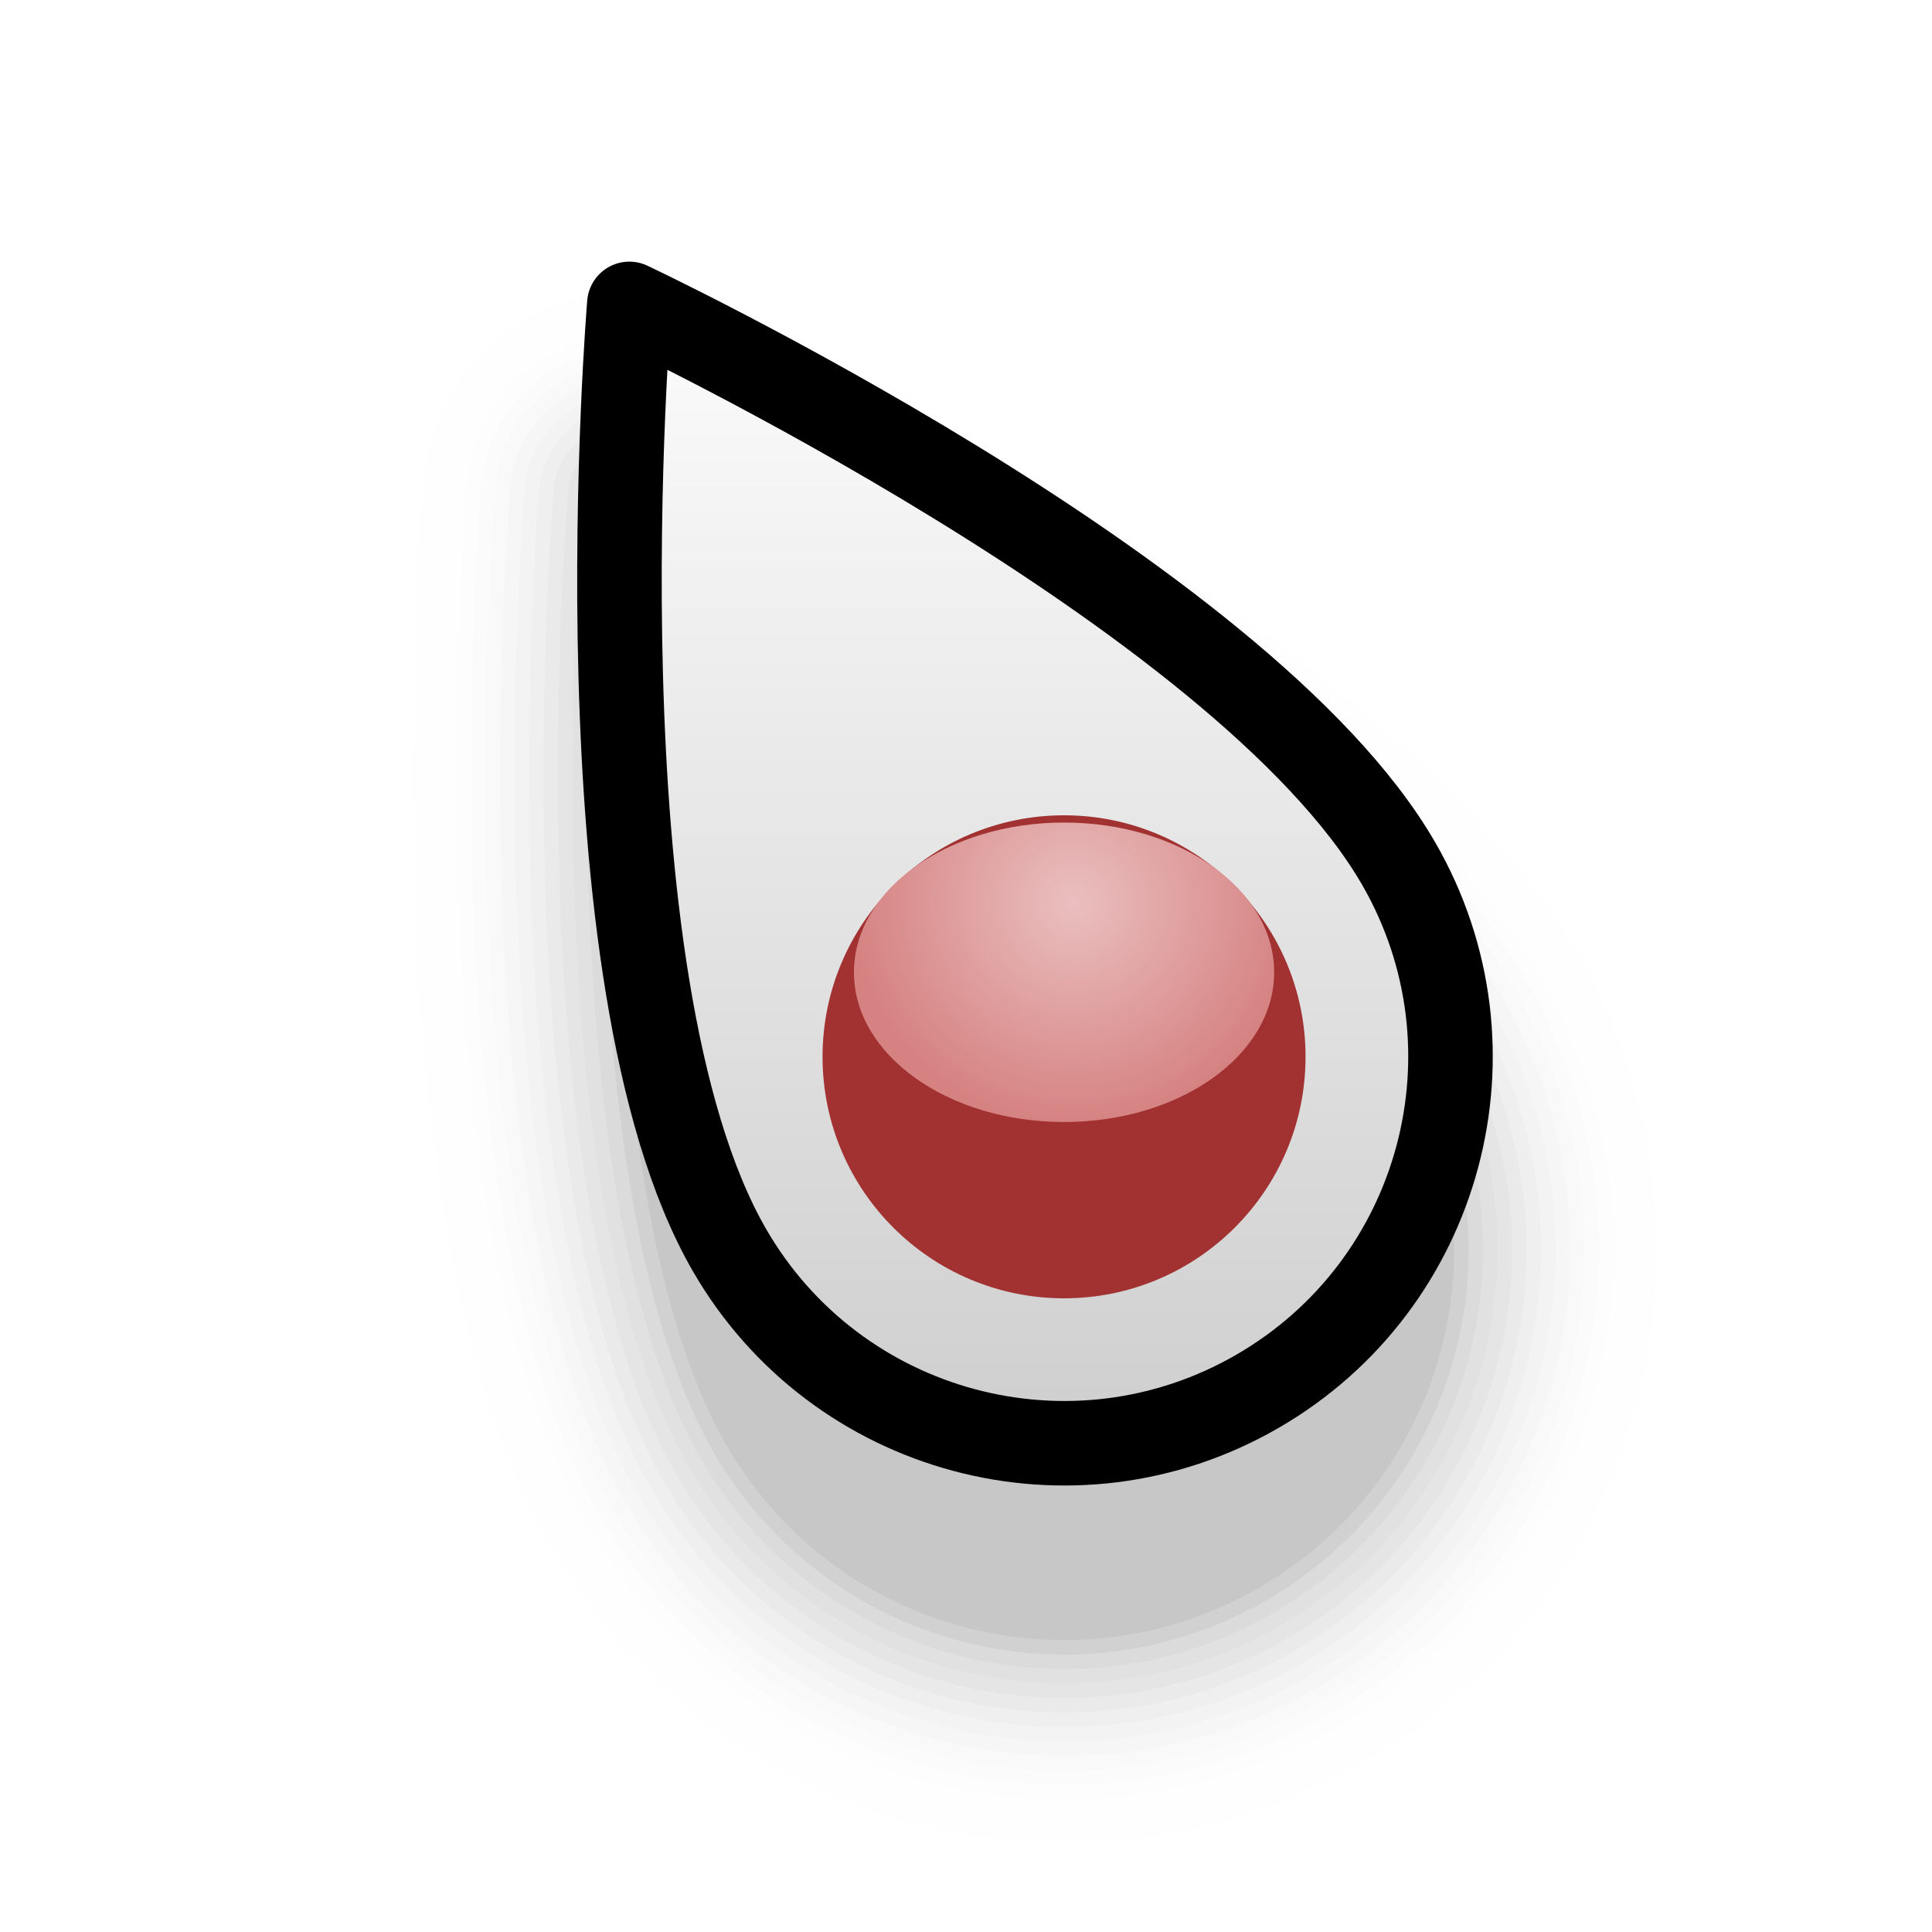
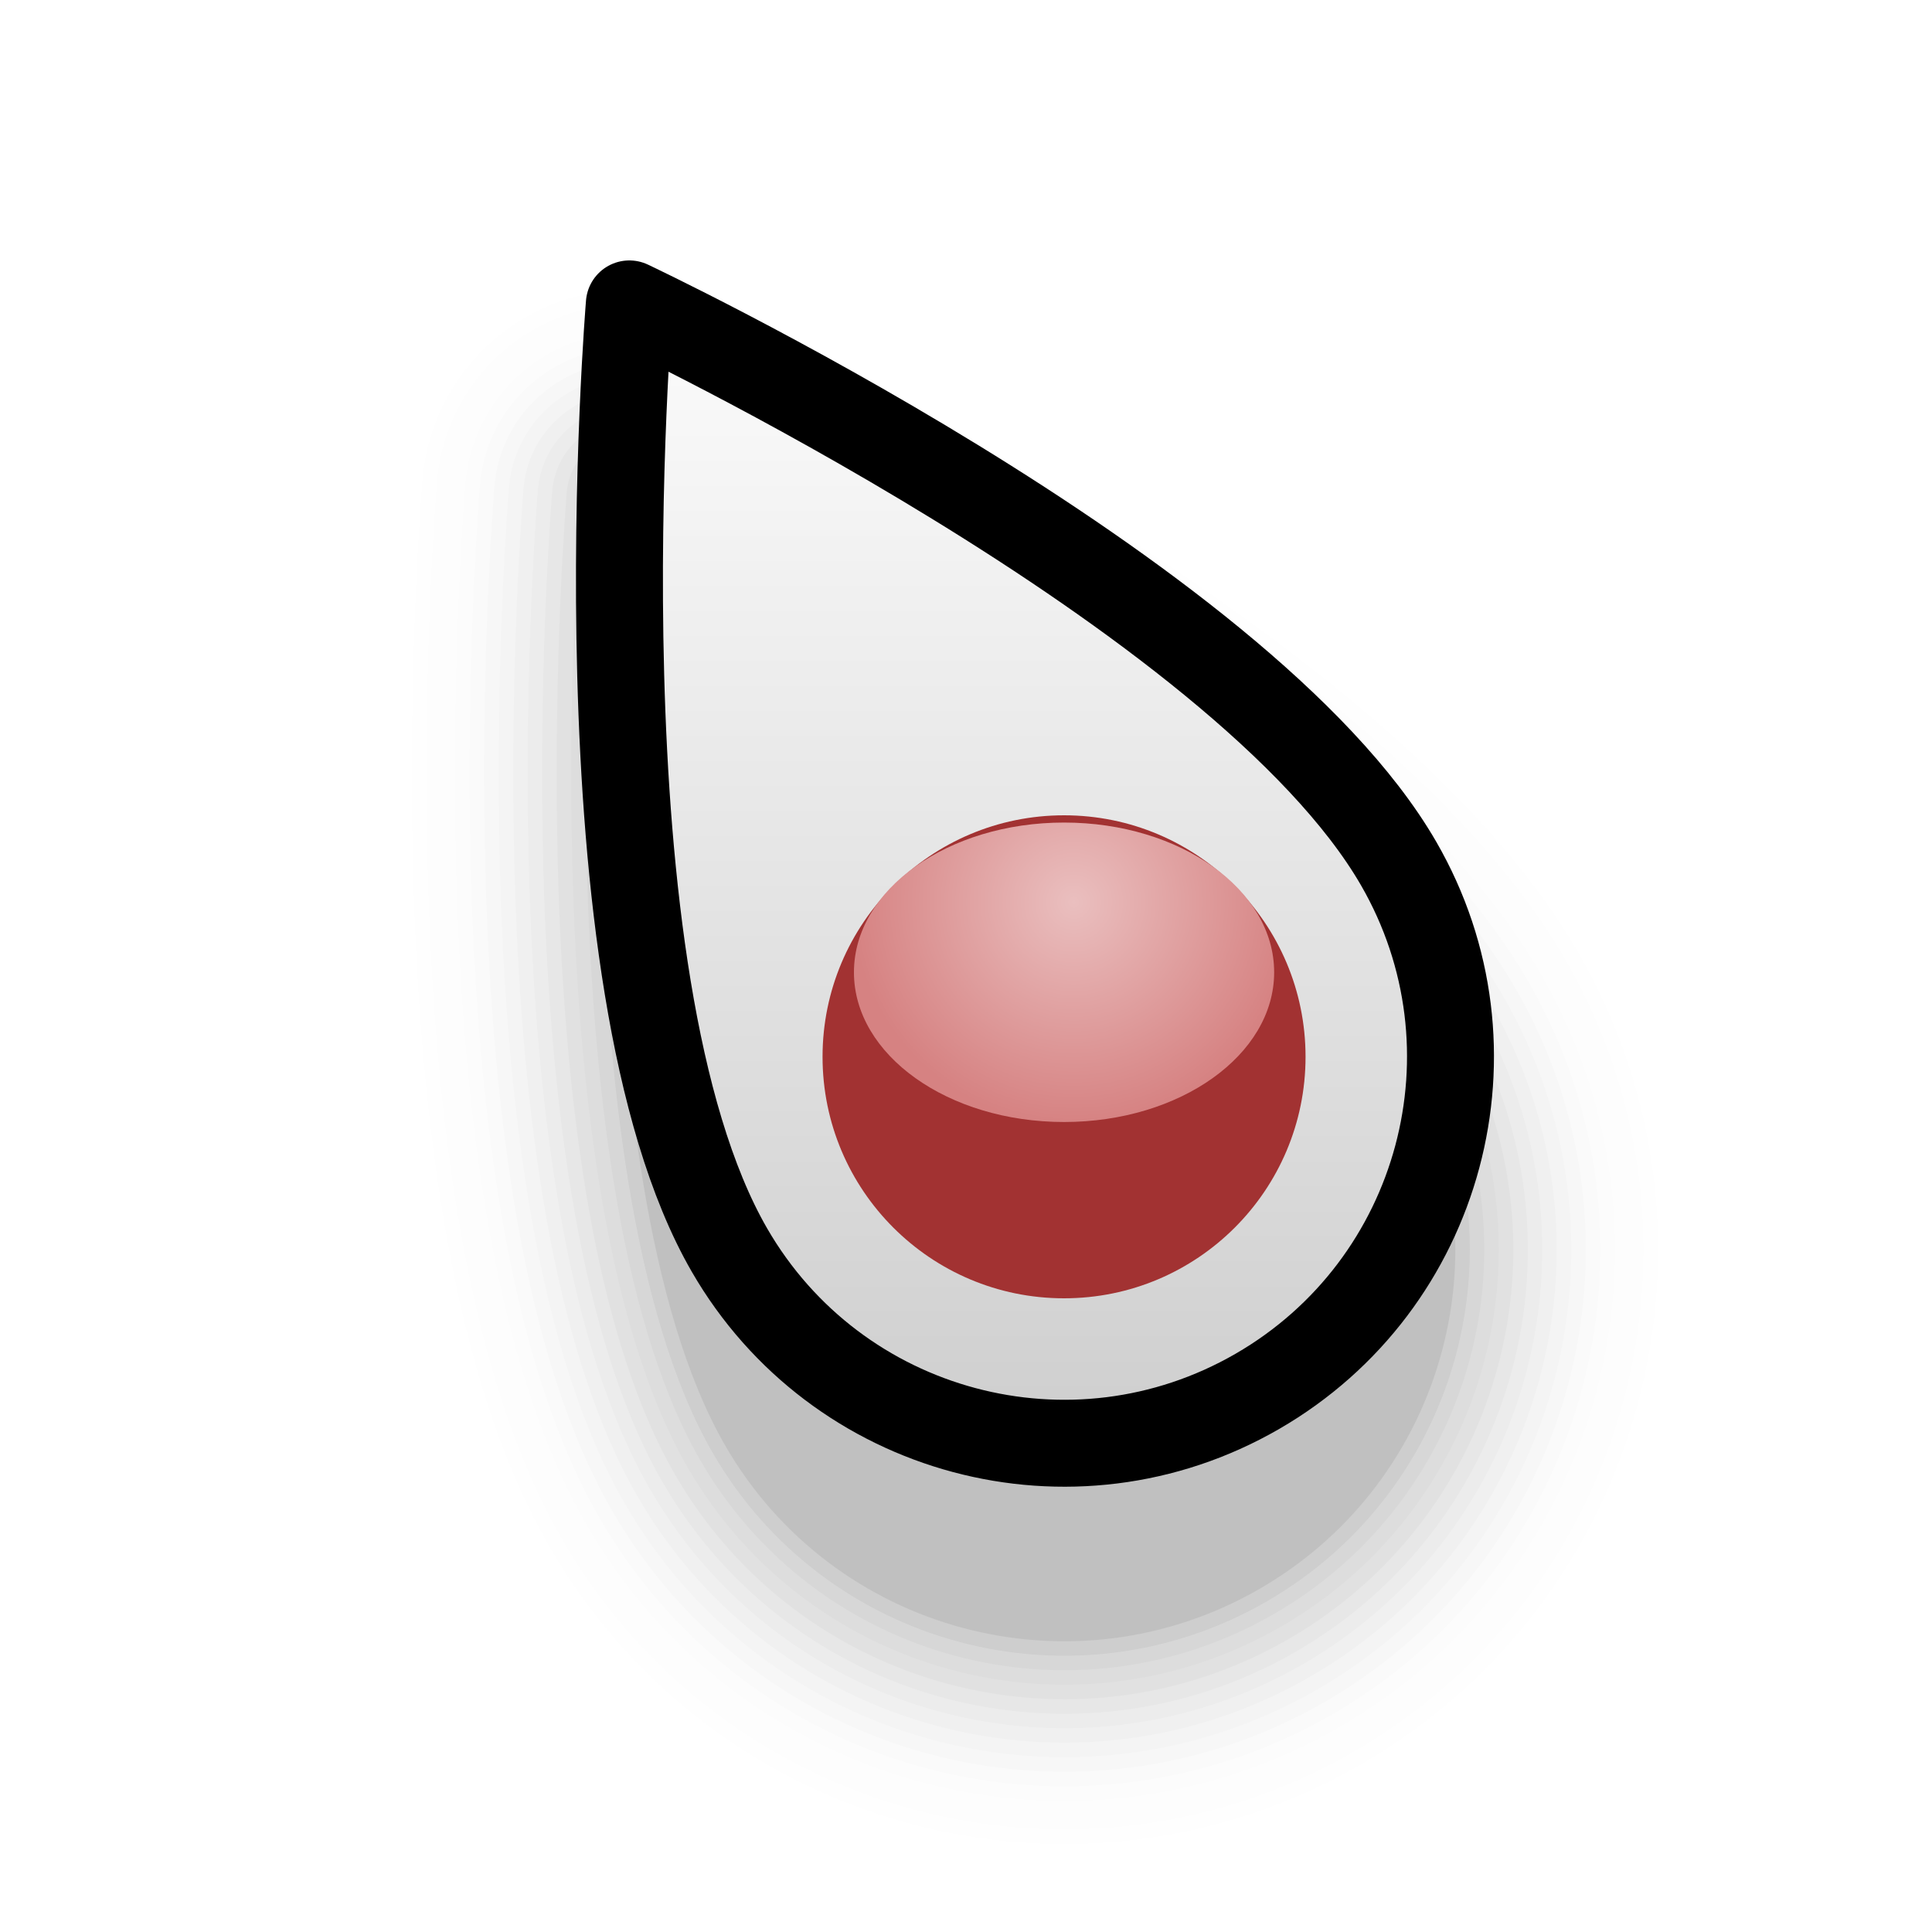
<svg xmlns="http://www.w3.org/2000/svg" width="40" height="40" viewBox="0 0 40 40">
  <linearGradient id="body" x1="0" y1="0" x2="0" y2="1">
    <stop offset="0" stop-color="#fcfcfc" />
    <stop offset="1" stop-color="#cecece" />
  </linearGradient>
  <linearGradient id="glyph" x1="0" y1="0" x2="0" y2="1">
    <stop offset="0" stop-color="#7abd43" />
    <stop offset="1" stop-color="#4f7d2a" />
  </linearGradient>
-   <g transform="translate(0 4.0)" fill="#000" stroke="#000" stroke-linejoin="round" fill-rule="evenodd">
-     <g opacity="0.067" stroke-width="0.15">
+   <g transform="translate(0 4.0)" opacity="0.248" fill="#000" fill-rule="evenodd" stroke-linejoin="round">
+     <g opacity="1.000">
      <path d="M13.03 6.292C13.03 6.292 25.718 12.268 28.958 17.88A8 8 0 0 1 26.03 28.808A8 8 0 0 1 15.102 25.88C11.862 20.268 13.03 6.292 13.03 6.292Z" />
+       <path d="M13.03 6.292C13.03 6.292 25.718 12.268 28.958 17.88A8 8 0 0 1 26.03 28.808A8 8 0 0 1 15.102 25.88C11.862 20.268 13.03 6.292 13.03 6.292Z" fill="none" stroke="#000" stroke-width="0.2" />
    </g>
-     <g opacity="0.044" stroke-width="0.75">
+     <g opacity="0.407">
      <path d="M13.03 6.292C13.03 6.292 25.718 12.268 28.958 17.88A8 8 0 0 1 26.03 28.808A8 8 0 0 1 15.102 25.88C11.862 20.268 13.03 6.292 13.03 6.292Z" />
+       <path d="M13.03 6.292C13.03 6.292 25.718 12.268 28.958 17.88A8 8 0 0 1 26.03 28.808A8 8 0 0 1 15.102 25.88C11.862 20.268 13.03 6.292 13.03 6.292Z" fill="none" stroke="#000" stroke-width="0.8" />
    </g>
-     <g opacity="0.025" stroke-width="1.35">
+     <g opacity="0.192">
      <path d="M13.03 6.292C13.03 6.292 25.718 12.268 28.958 17.88A8 8 0 0 1 26.03 28.808A8 8 0 0 1 15.102 25.88C11.862 20.268 13.03 6.292 13.03 6.292Z" />
+       <path d="M13.03 6.292C13.03 6.292 25.718 12.268 28.958 17.88A8 8 0 0 1 26.03 28.808A8 8 0 0 1 15.102 25.88C11.862 20.268 13.03 6.292 13.03 6.292Z" fill="none" stroke="#000" stroke-width="1.4" />
    </g>
-     <g opacity="0.019" stroke-width="1.95">
+     <g opacity="0.129">
      <path d="M13.03 6.292C13.03 6.292 25.718 12.268 28.958 17.88A8 8 0 0 1 26.03 28.808A8 8 0 0 1 15.102 25.88C11.862 20.268 13.03 6.292 13.03 6.292Z" />
+       <path d="M13.03 6.292C13.03 6.292 25.718 12.268 28.958 17.88A8 8 0 0 1 26.03 28.808A8 8 0 0 1 15.102 25.88C11.862 20.268 13.03 6.292 13.03 6.292Z" fill="none" stroke="#000" stroke-width="2" />
    </g>
-     <g opacity="0.022" stroke-width="2.55">
+     <g opacity="0.133">
      <path d="M13.03 6.292C13.03 6.292 25.718 12.268 28.958 17.88A8 8 0 0 1 26.03 28.808A8 8 0 0 1 15.102 25.88C11.862 20.268 13.03 6.292 13.03 6.292Z" />
+       <path d="M13.03 6.292C13.03 6.292 25.718 12.268 28.958 17.88A8 8 0 0 1 26.03 28.808A8 8 0 0 1 15.102 25.88C11.862 20.268 13.03 6.292 13.03 6.292Z" fill="none" stroke="#000" stroke-width="2.6" />
    </g>
-     <g opacity="0.023" stroke-width="3.15">
+     <g opacity="0.124">
      <path d="M13.03 6.292C13.03 6.292 25.718 12.268 28.958 17.88A8 8 0 0 1 26.03 28.808A8 8 0 0 1 15.102 25.88C11.862 20.268 13.03 6.292 13.03 6.292Z" />
+       <path d="M13.03 6.292C13.03 6.292 25.718 12.268 28.958 17.88A8 8 0 0 1 26.03 28.808A8 8 0 0 1 15.102 25.88C11.862 20.268 13.03 6.292 13.03 6.292Z" fill="none" stroke="#000" stroke-width="3.2" />
    </g>
-     <g opacity="0.019" stroke-width="3.75">
+     <g opacity="0.095">
      <path d="M13.03 6.292C13.03 6.292 25.718 12.268 28.958 17.88A8 8 0 0 1 26.03 28.808A8 8 0 0 1 15.102 25.88C11.862 20.268 13.03 6.292 13.03 6.292Z" />
+       <path d="M13.03 6.292C13.03 6.292 25.718 12.268 28.958 17.88A8 8 0 0 1 26.03 28.808A8 8 0 0 1 15.102 25.88C11.862 20.268 13.03 6.292 13.03 6.292Z" fill="none" stroke="#000" stroke-width="3.8" />
    </g>
-     <g opacity="0.015" stroke-width="4.35">
+     <g opacity="0.071">
      <path d="M13.03 6.292C13.03 6.292 25.718 12.268 28.958 17.88A8 8 0 0 1 26.03 28.808A8 8 0 0 1 15.102 25.88C11.862 20.268 13.03 6.292 13.03 6.292Z" />
+       <path d="M13.03 6.292C13.03 6.292 25.718 12.268 28.958 17.88A8 8 0 0 1 26.03 28.808A8 8 0 0 1 15.102 25.88C11.862 20.268 13.03 6.292 13.03 6.292Z" fill="none" stroke="#000" stroke-width="4.4" />
    </g>
-     <g opacity="0.013" stroke-width="4.95">
+     <g opacity="0.058">
      <path d="M13.03 6.292C13.03 6.292 25.718 12.268 28.958 17.88A8 8 0 0 1 26.03 28.808A8 8 0 0 1 15.102 25.88C11.862 20.268 13.03 6.292 13.03 6.292Z" />
+       <path d="M13.03 6.292C13.03 6.292 25.718 12.268 28.958 17.88A8 8 0 0 1 26.03 28.808A8 8 0 0 1 15.102 25.88C11.862 20.268 13.03 6.292 13.03 6.292Z" fill="none" stroke="#000" stroke-width="5" />
    </g>
-     <g opacity="0.011" stroke-width="5.55">
+     <g opacity="0.048">
      <path d="M13.03 6.292C13.03 6.292 25.718 12.268 28.958 17.88A8 8 0 0 1 26.03 28.808A8 8 0 0 1 15.102 25.88C11.862 20.268 13.03 6.292 13.03 6.292Z" />
+       <path d="M13.03 6.292C13.03 6.292 25.718 12.268 28.958 17.88A8 8 0 0 1 26.03 28.808A8 8 0 0 1 15.102 25.88C11.862 20.268 13.03 6.292 13.03 6.292Z" fill="none" stroke="#000" stroke-width="5.6" />
    </g>
-     <g opacity="0.008" stroke-width="6.15">
+     <g opacity="0.034">
      <path d="M13.03 6.292C13.03 6.292 25.718 12.268 28.958 17.88A8 8 0 0 1 26.03 28.808A8 8 0 0 1 15.102 25.88C11.862 20.268 13.03 6.292 13.03 6.292Z" />
+       <path d="M13.03 6.292C13.03 6.292 25.718 12.268 28.958 17.88A8 8 0 0 1 26.03 28.808A8 8 0 0 1 15.102 25.88C11.862 20.268 13.03 6.292 13.03 6.292Z" fill="none" stroke="#000" stroke-width="6.2" />
    </g>
-     <g opacity="0.004" stroke-width="6.75">
+     <g opacity="0.017">
      <path d="M13.03 6.292C13.03 6.292 25.718 12.268 28.958 17.88A8 8 0 0 1 26.03 28.808A8 8 0 0 1 15.102 25.88C11.862 20.268 13.03 6.292 13.03 6.292Z" />
+       <path d="M13.03 6.292C13.03 6.292 25.718 12.268 28.958 17.88A8 8 0 0 1 26.03 28.808A8 8 0 0 1 15.102 25.88C11.862 20.268 13.03 6.292 13.03 6.292Z" fill="none" stroke="#000" stroke-width="6.8" />
    </g>
-     <g opacity="0.003" stroke-width="7.35">
+     <g opacity="0.012">
      <path d="M13.03 6.292C13.03 6.292 25.718 12.268 28.958 17.88A8 8 0 0 1 26.03 28.808A8 8 0 0 1 15.102 25.88C11.862 20.268 13.03 6.292 13.03 6.292Z" />
+       <path d="M13.03 6.292C13.03 6.292 25.718 12.268 28.958 17.88A8 8 0 0 1 26.03 28.808A8 8 0 0 1 15.102 25.88C11.862 20.268 13.03 6.292 13.03 6.292Z" fill="none" stroke="#000" stroke-width="7.4" />
    </g>
-     <g opacity="0.003" stroke-width="7.95">
+     <g opacity="0.012">
      <path d="M13.03 6.292C13.03 6.292 25.718 12.268 28.958 17.88A8 8 0 0 1 26.03 28.808A8 8 0 0 1 15.102 25.88C11.862 20.268 13.03 6.292 13.03 6.292Z" />
+       <path d="M13.03 6.292C13.03 6.292 25.718 12.268 28.958 17.88A8 8 0 0 1 26.03 28.808A8 8 0 0 1 15.102 25.88C11.862 20.268 13.03 6.292 13.03 6.292Z" fill="none" stroke="#000" stroke-width="8" />
    </g>
-     <g opacity="0.004" stroke-width="8.55">
+     <g opacity="0.016">
      <path d="M13.03 6.292C13.03 6.292 25.718 12.268 28.958 17.88A8 8 0 0 1 26.03 28.808A8 8 0 0 1 15.102 25.88C11.862 20.268 13.03 6.292 13.03 6.292Z" />
+       <path d="M13.03 6.292C13.03 6.292 25.718 12.268 28.958 17.88A8 8 0 0 1 26.03 28.808A8 8 0 0 1 15.102 25.88C11.862 20.268 13.03 6.292 13.03 6.292Z" fill="none" stroke="#000" stroke-width="8.6" />
    </g>
  </g>
-   <path d="M13.03 6.292C13.03 6.292 25.718 12.268 28.958 17.88A8 8 0 0 1 26.03 28.808A8 8 0 0 1 15.102 25.88C11.862 20.268 13.03 6.292 13.03 6.292Z" fill="url(#body)" fill-rule="evenodd" stroke="#000000" stroke-width="1.75" stroke-linejoin="round" />
+   <path d="M13.03 6.292C13.03 6.292 25.718 12.268 28.958 17.88A8 8 0 0 1 26.03 28.808A8 8 0 0 1 15.102 25.88C11.862 20.268 13.03 6.292 13.03 6.292Z" fill="url(#body)" fill-rule="evenodd" stroke="#000000" stroke-width="1.8" stroke-linejoin="round" />
  <radialGradient id="hi" gradientUnits="userSpaceOnUse" cx="22.23" cy="18.68" r="4.6">
    <stop offset="0" stop-color="#eabfbf" />
    <stop offset="1" stop-color="#d68282" />
  </radialGradient>
  <circle cx="22.03" cy="21.88" r="5" fill="#a23232" />
  <ellipse cx="22.03" cy="20.13" rx="4.35" ry="3.1" fill="url(#hi)" />
</svg>
